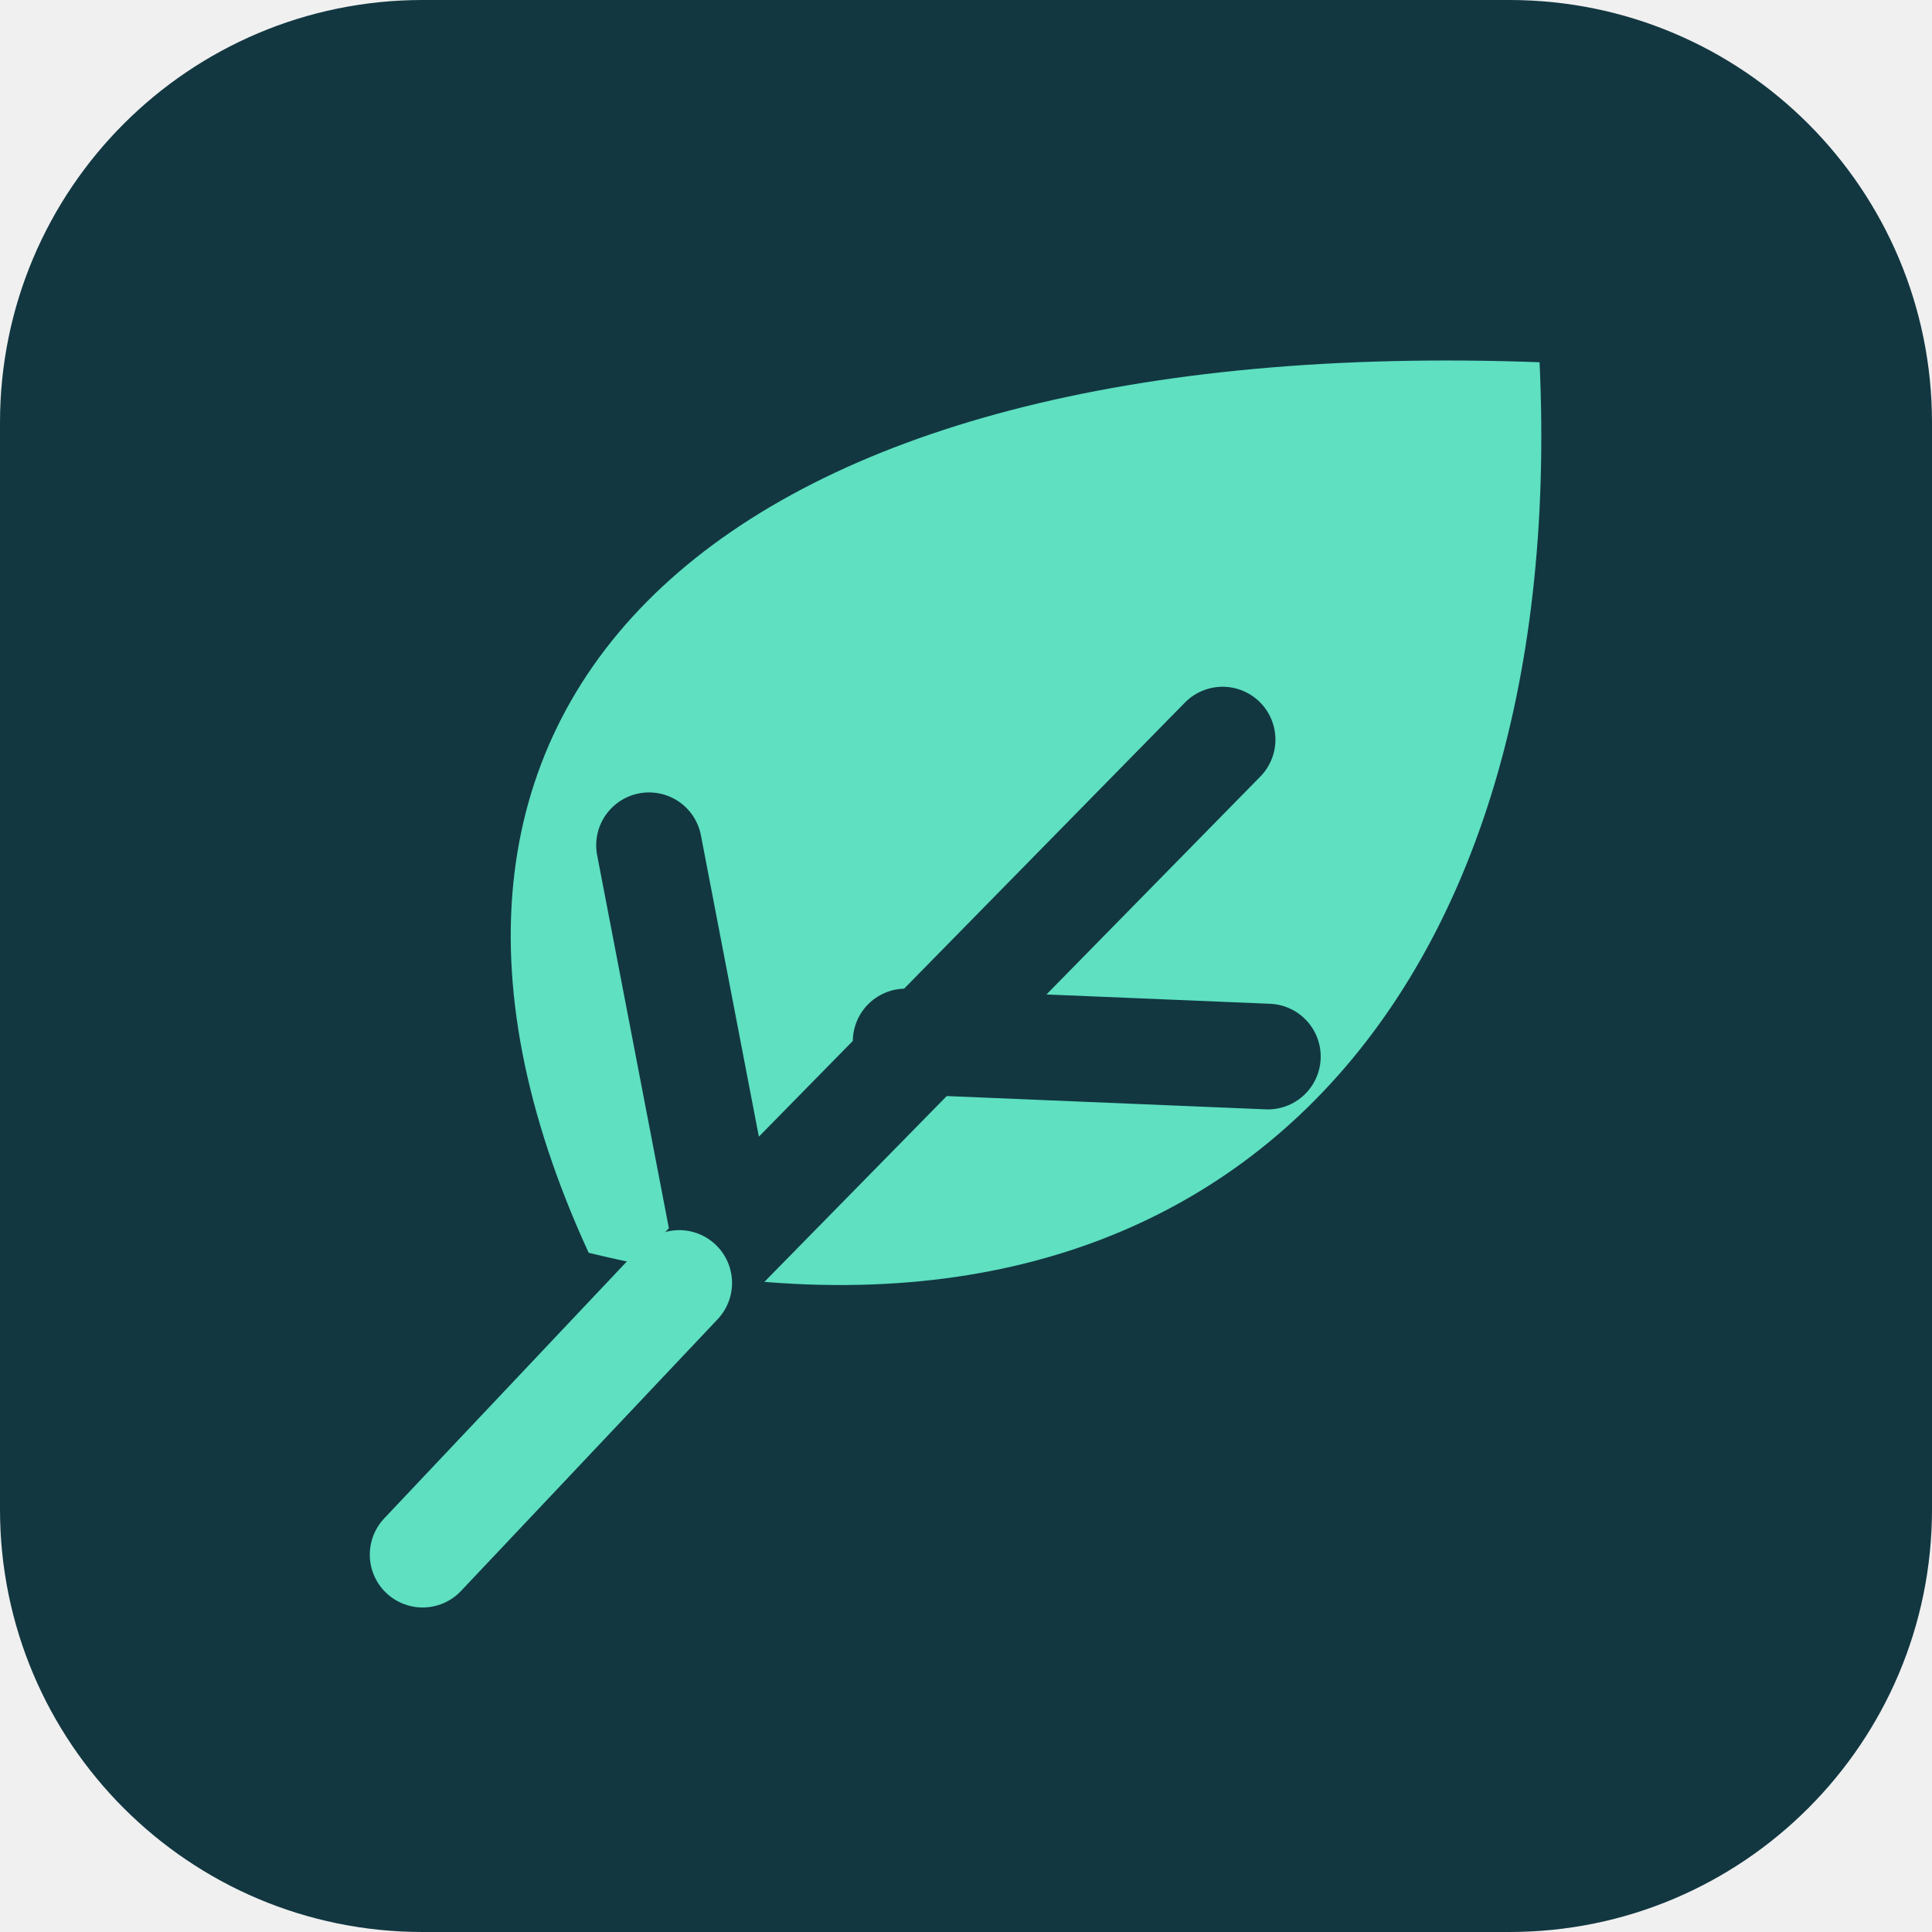
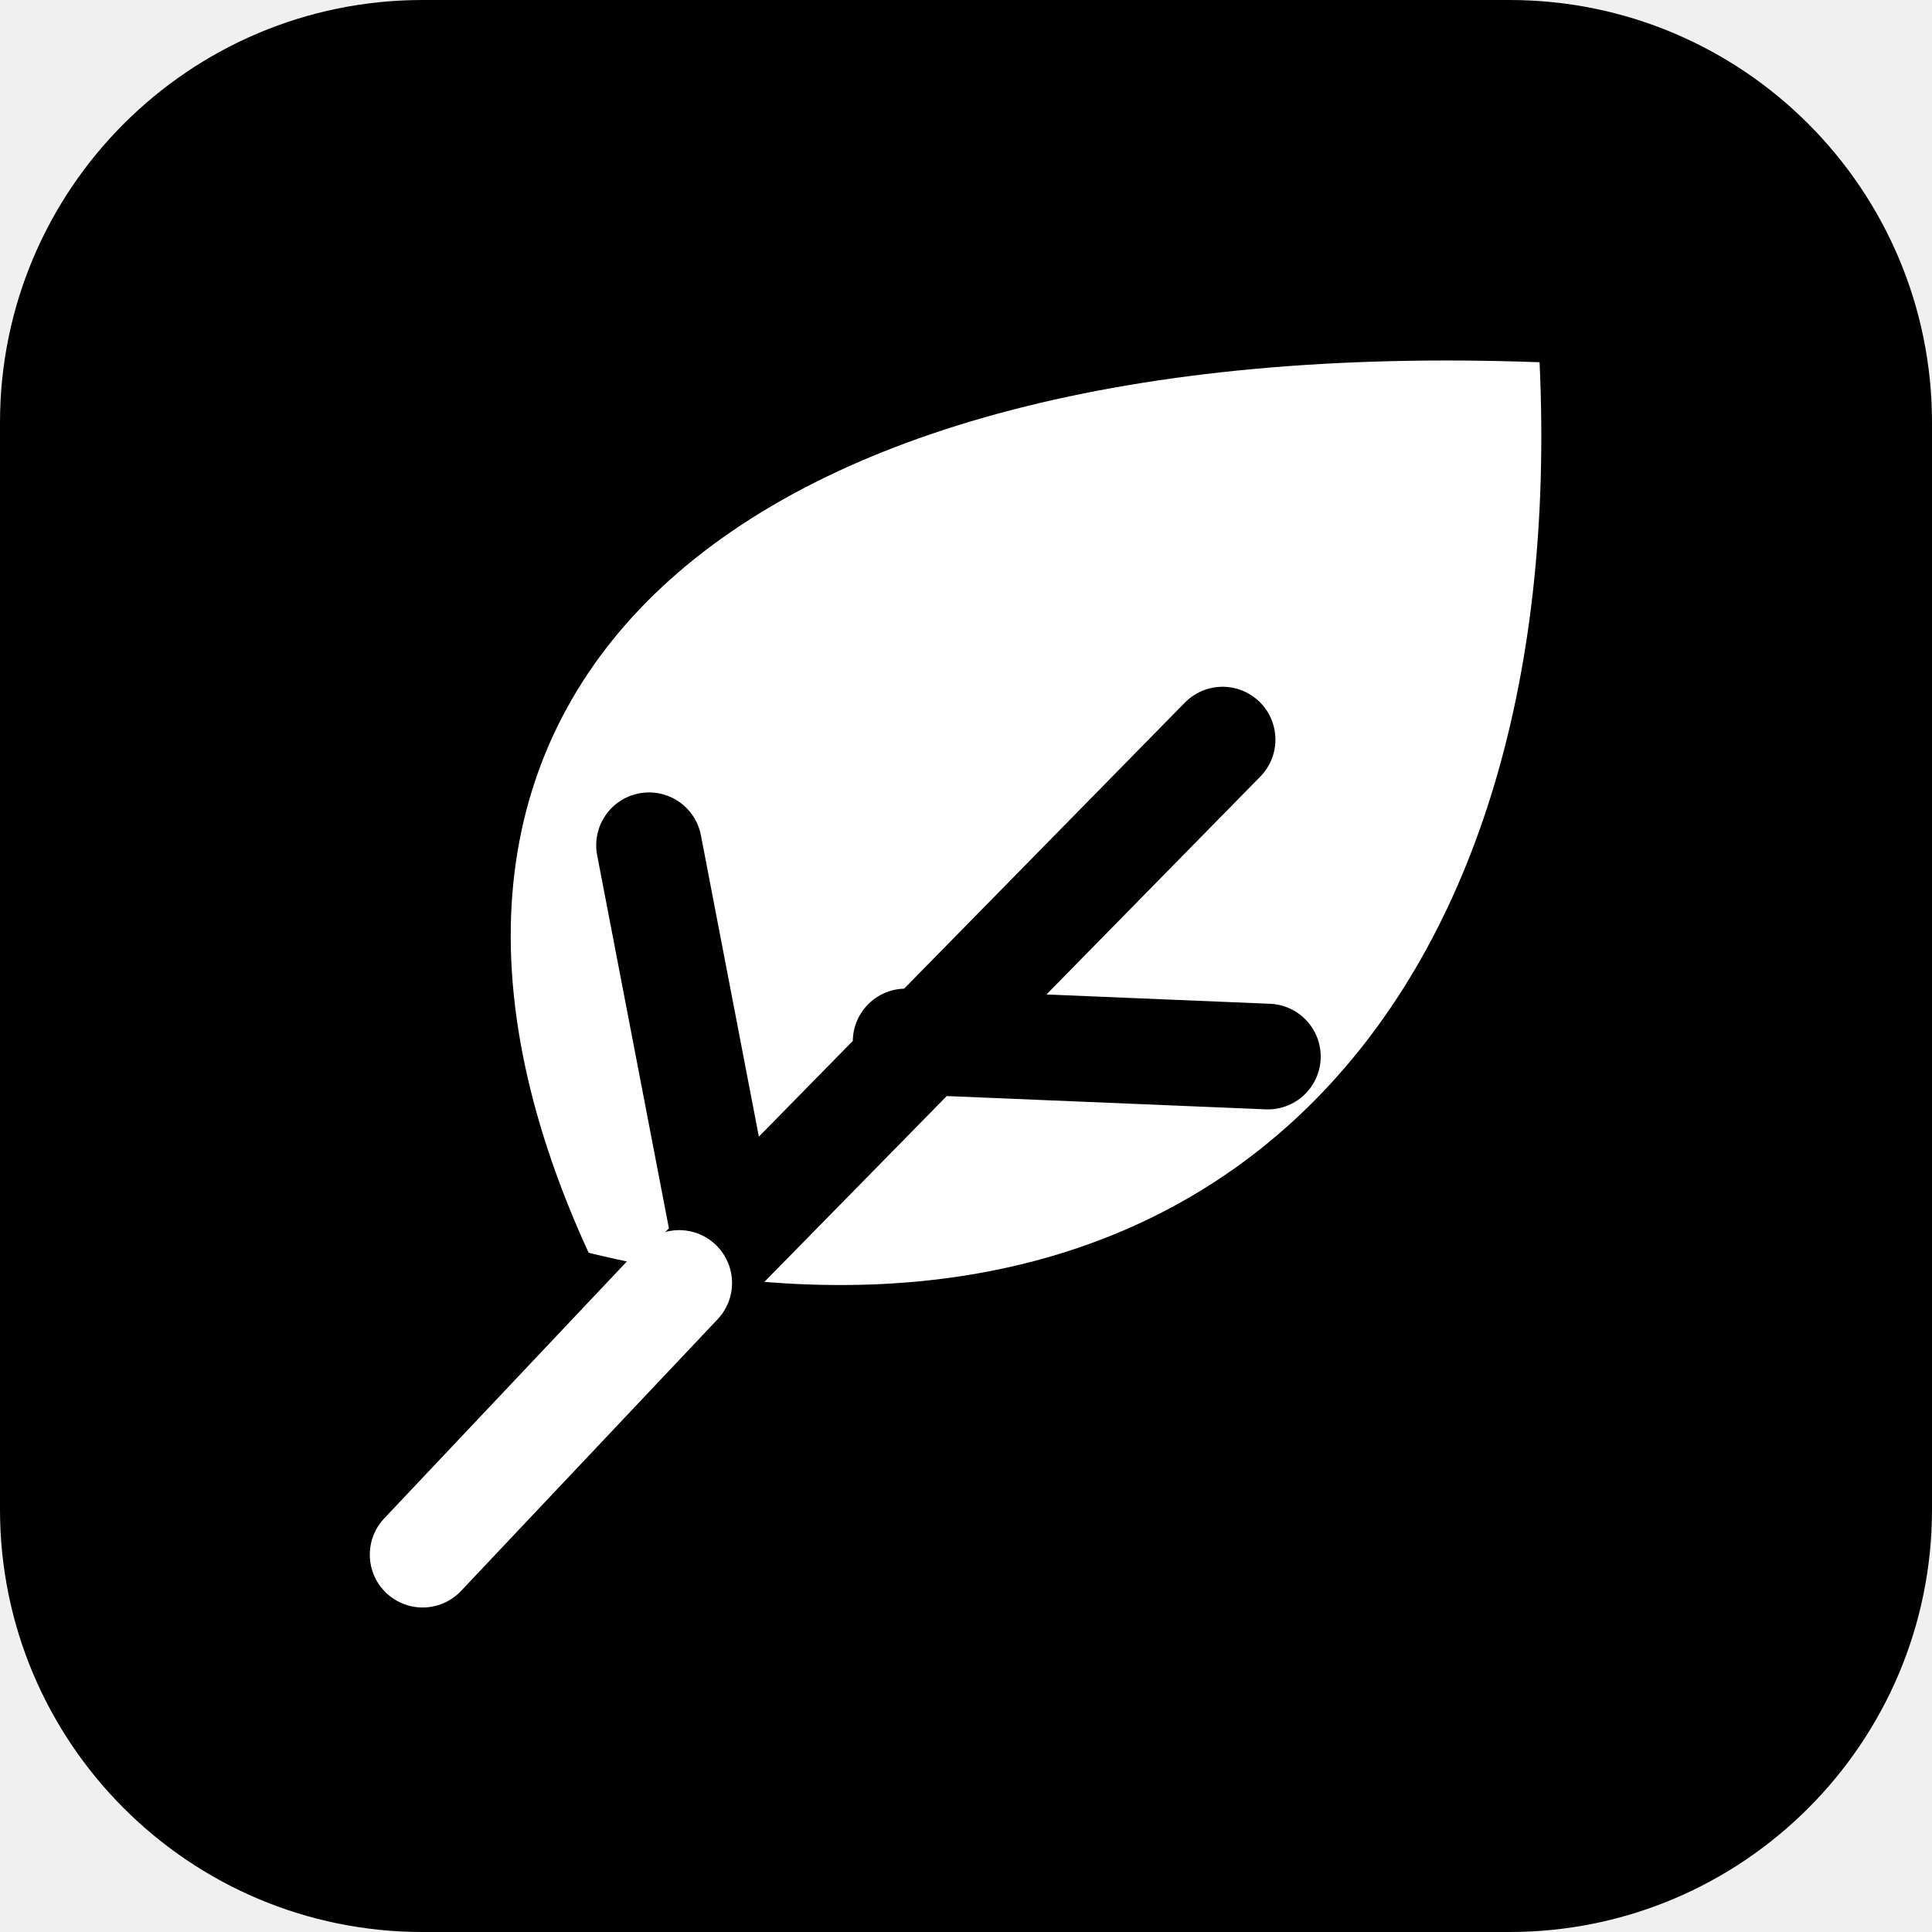
<svg xmlns="http://www.w3.org/2000/svg" viewBox="0 0 128 128" fill="none">
-   <rect width="128" height="128" rx="28" fill="#123741" />
-   <path d="M39 83C22 46 48 22 102 24c2 43-22 69-63 59Z" fill="#5ee0c1" />
-   <path d="m28 103 53-54M48 82l-5-26m17 13 24 1" stroke="#123741" stroke-width="7" stroke-linecap="round" stroke-linejoin="round" />
-   <path d="m28 103 17-18" stroke="#5ee0c1" stroke-width="7" stroke-linecap="round" />
+   <rect width="128" height="128" rx="28" fill="#000000" />
+   <path d="M39 83C22 46 48 22 102 24c2 43-22 69-63 59Z" fill="#ffffff" />
+   <path d="m28 103 53-54M48 82l-5-26m17 13 24 1" stroke="#000000" stroke-width="7" stroke-linecap="round" stroke-linejoin="round" />
+   <path d="m28 103 17-18" stroke="#ffffff" stroke-width="7" stroke-linecap="round" />
</svg>
